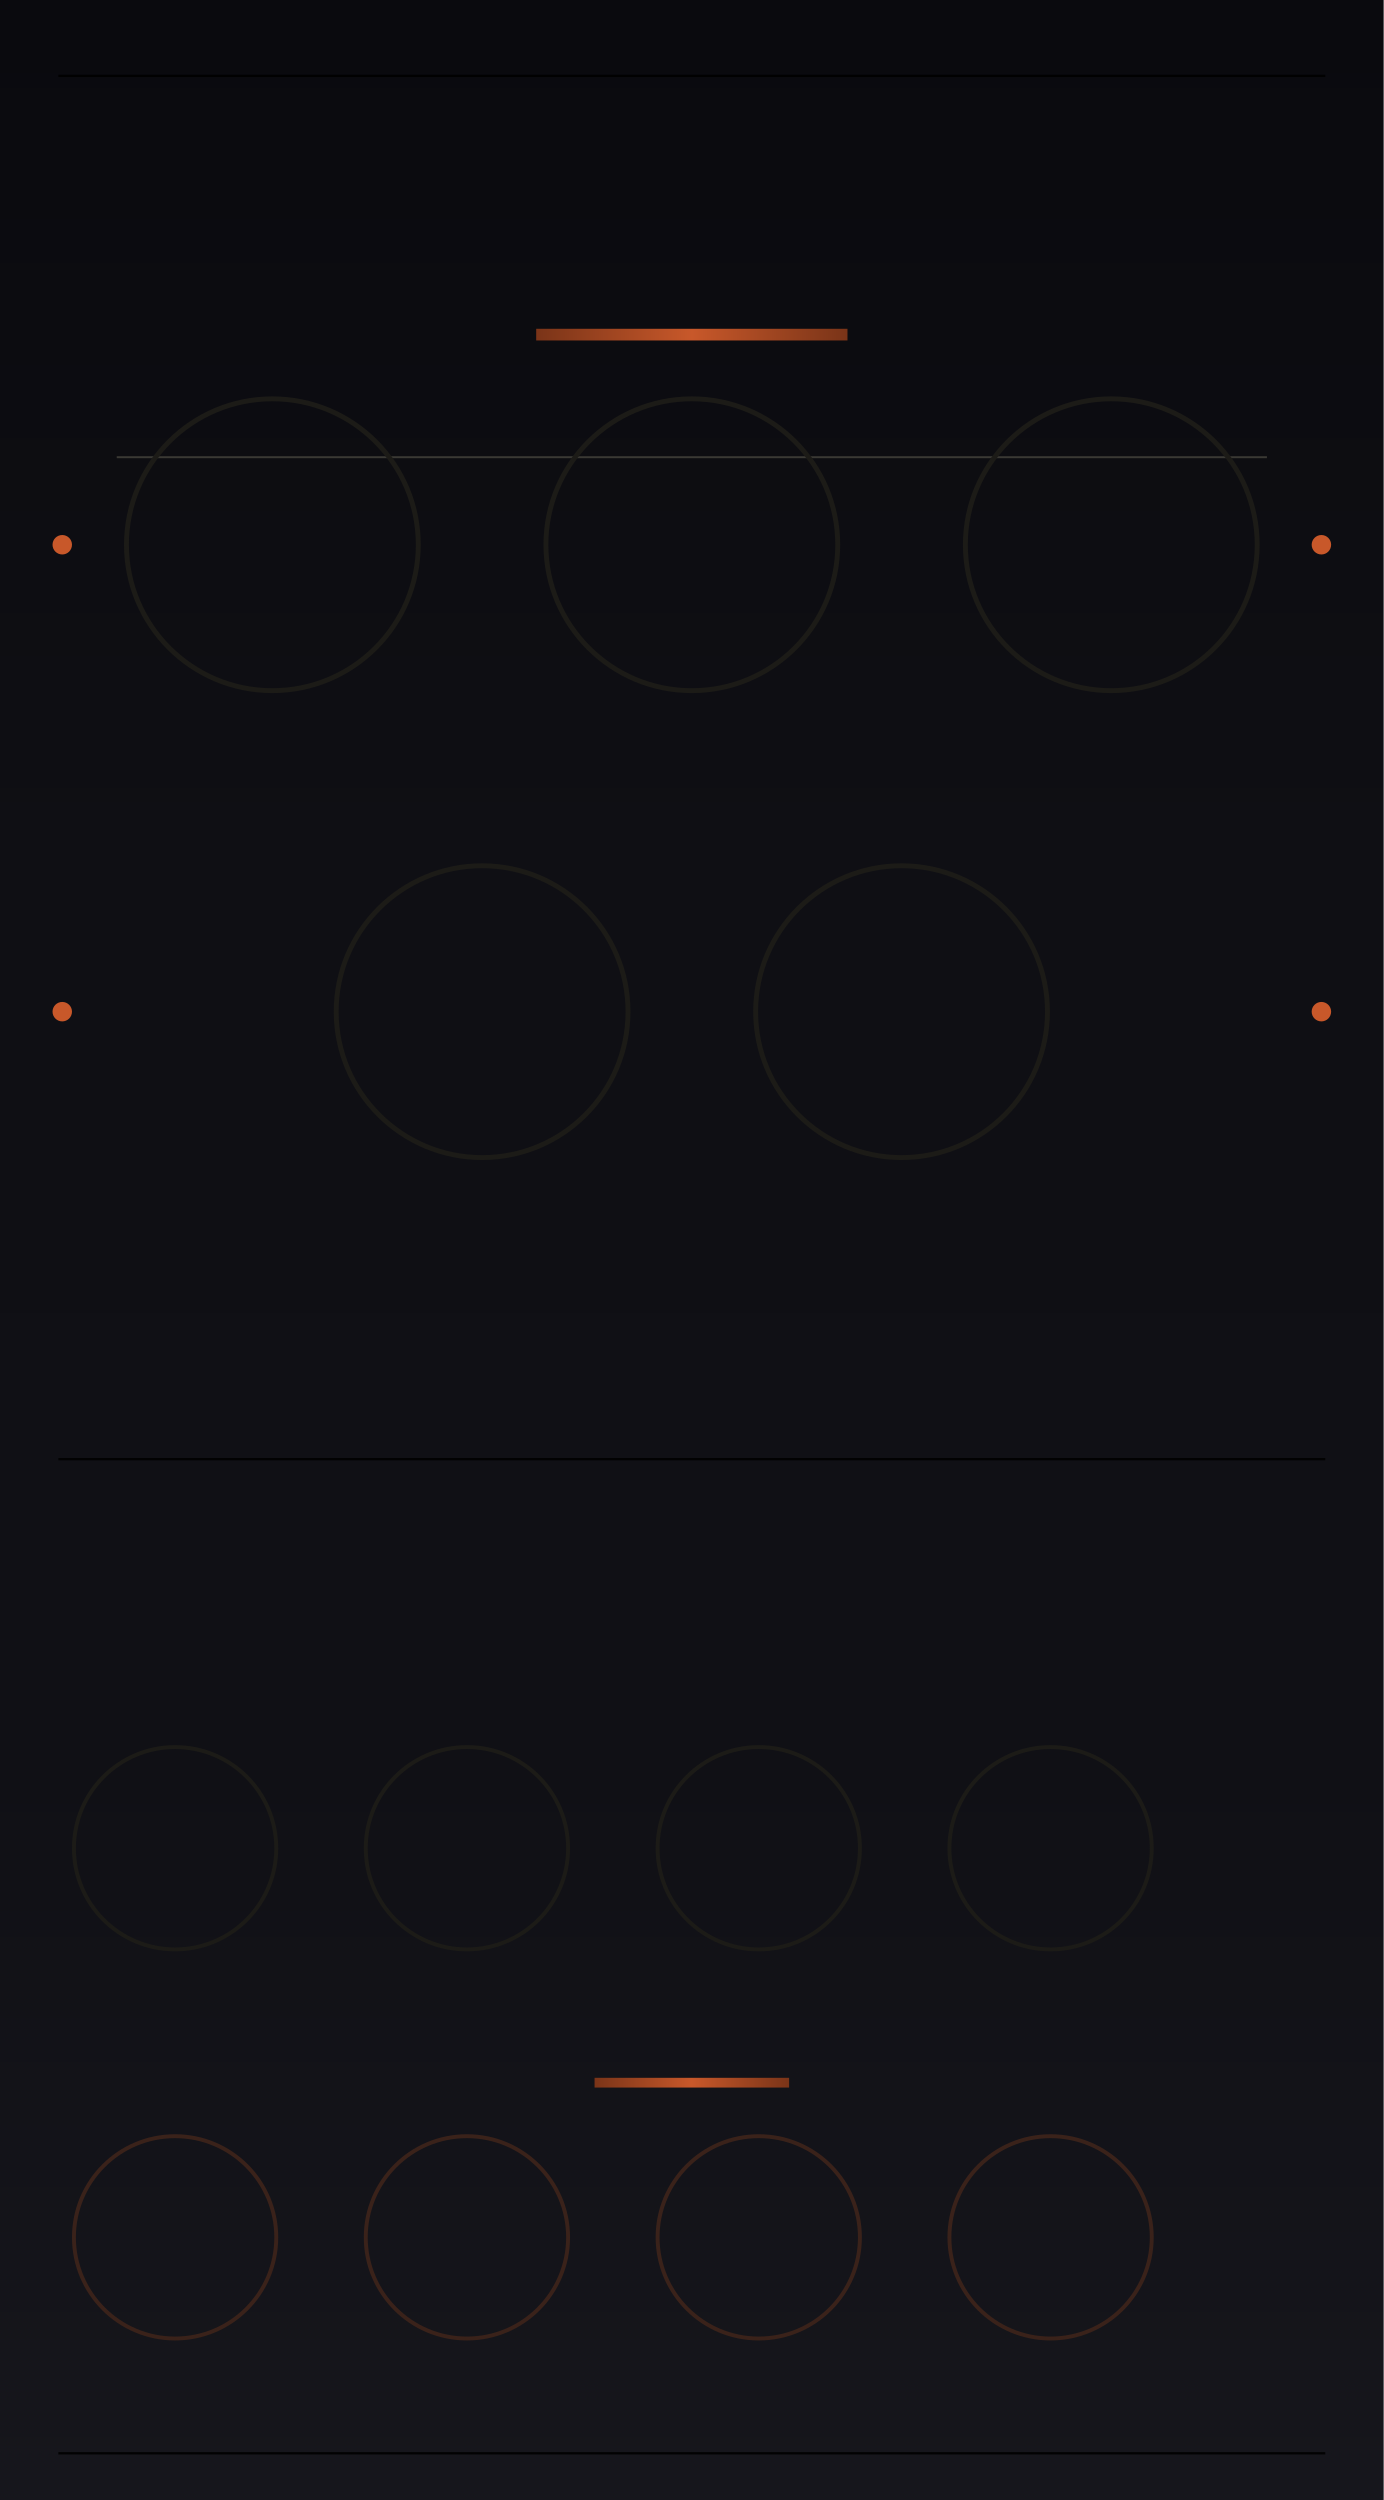
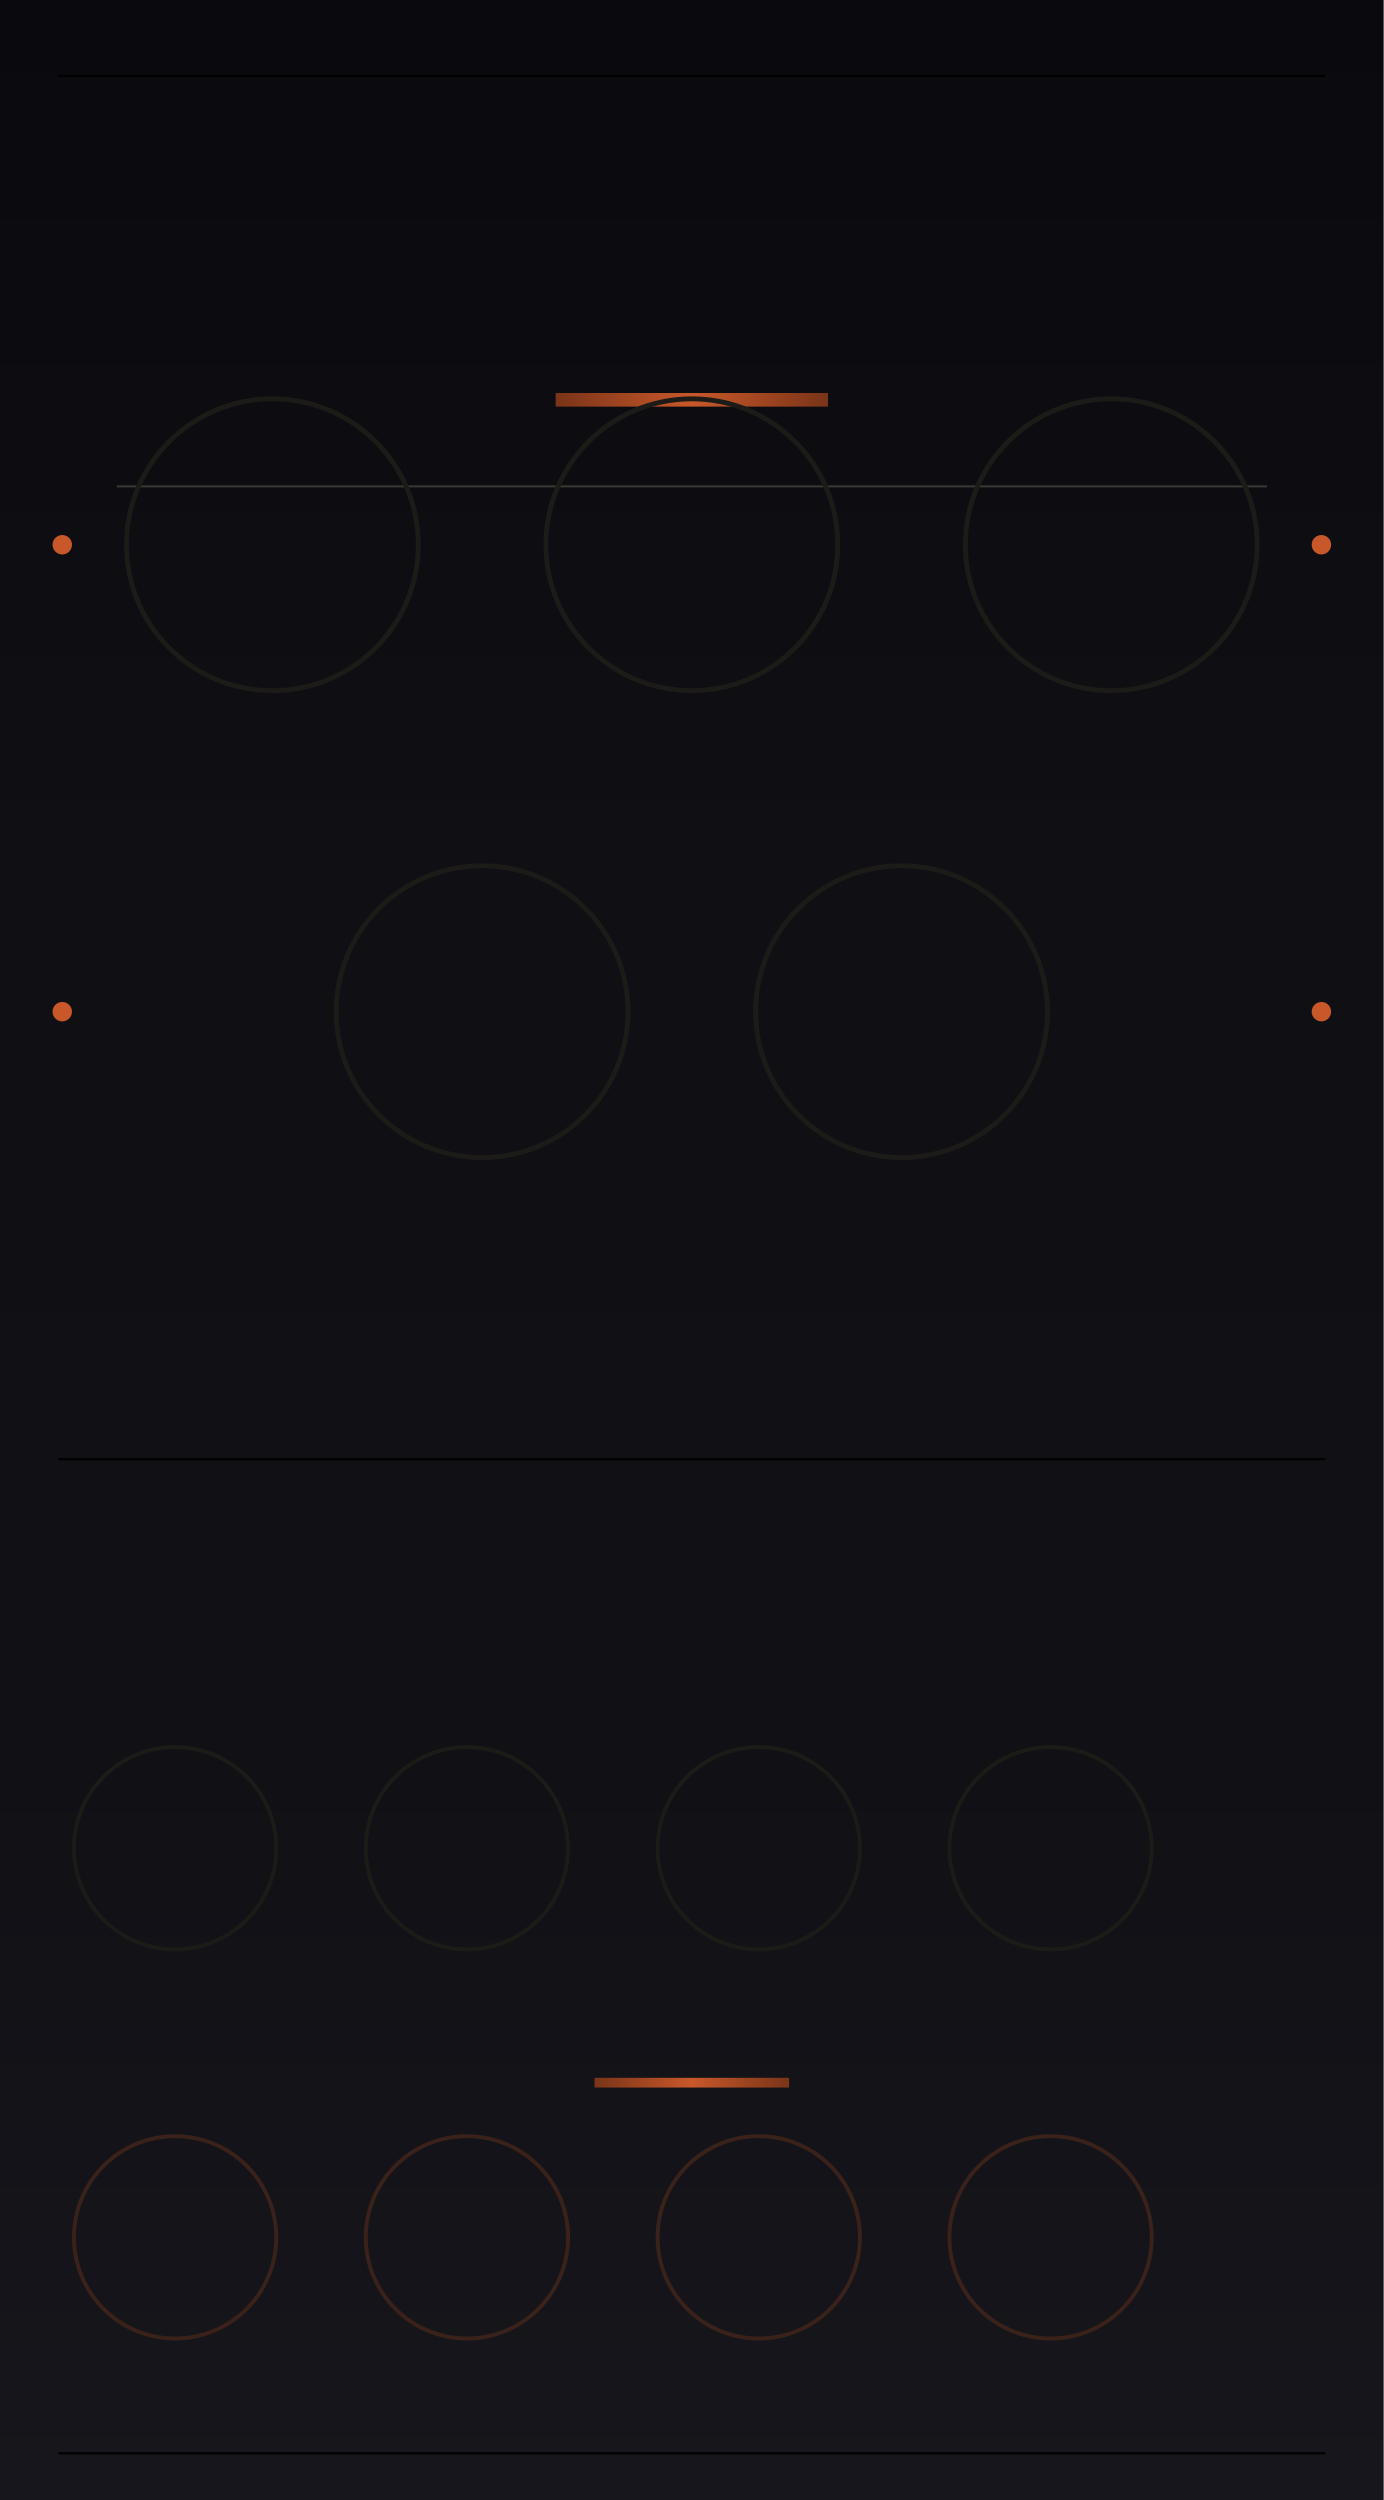
<svg xmlns="http://www.w3.org/2000/svg" width="71.12mm" height="128.5mm" viewBox="0 0 71.12 128.5">
  <defs>
    <linearGradient id="bgGrad" x1="0" y1="0" x2="0" y2="128.5" gradientUnits="userSpaceOnUse">
      <stop offset="0" stop-color="#0a0a0e" />
      <stop offset="0.35" stop-color="#0f0f14" />
      <stop offset="0.7" stop-color="#101015" />
      <stop offset="1" stop-color="#16161c" />
    </linearGradient>
    <linearGradient id="rustGrad" x1="0" y1="0" x2="1" y2="0" gradientUnits="objectBoundingBox">
      <stop offset="0" stop-color="#7a3418" />
      <stop offset="0.5" stop-color="#c8582a" />
      <stop offset="1" stop-color="#7a3418" />
    </linearGradient>
    <linearGradient id="chromeH" x1="0" y1="0" x2="1" y2="0" gradientUnits="objectBoundingBox">
      <stop offset="0" stop-color="#24231e" />
      <stop offset="0.5" stop-color="#8a8880" />
      <stop offset="1" stop-color="#24231e" />
    </linearGradient>
  </defs>
  <rect width="71.12" height="128.5" fill="url(#bgGrad)" />
  <line x1="3" y1="3.4" x2="68.12" y2="3.4" stroke="url(#chromeH)" stroke-width="0.18" />
  <line x1="3" y1="3.9" x2="68.12" y2="3.9" stroke="#000000" stroke-width="0.12" opacity="0.9" />
-   <rect x="27.56" y="16.9" width="16" height="0.6" fill="url(#rustGrad)" />
-   <line x1="6" y1="23.5" x2="65.12" y2="23.5" stroke="#3a3934" stroke-width="0.1" />
+   <rect x="28.56" y="20.2" width="14" height="0.7" fill="url(#rustGrad)" />
+   <line x1="6" y1="25.0" x2="65.12" y2="25.0" stroke="#3a3934" stroke-width="0.1" />
  <circle cx="3.2" cy="28" r="0.5" fill="#c8582a" />
  <circle cx="67.92" cy="28" r="0.5" fill="#c8582a" />
  <circle cx="14.0" cy="28" r="7.5" fill="none" stroke="#1c1b17" stroke-width="0.25" />
  <circle cx="35.56" cy="28" r="7.5" fill="none" stroke="#1c1b17" stroke-width="0.25" />
  <circle cx="57.12" cy="28" r="7.5" fill="none" stroke="#1c1b17" stroke-width="0.25" />
  <circle cx="3.2" cy="52" r="0.5" fill="#c8582a" />
  <circle cx="67.92" cy="52" r="0.5" fill="#c8582a" />
  <circle cx="24.78" cy="52" r="7.5" fill="none" stroke="#1c1b17" stroke-width="0.25" />
  <circle cx="46.34" cy="52" r="7.5" fill="none" stroke="#1c1b17" stroke-width="0.25" />
  <line x1="3" y1="74.5" x2="68.12" y2="74.5" stroke="url(#chromeH)" stroke-width="0.18" />
  <line x1="3" y1="75.0" x2="68.12" y2="75.0" stroke="#000000" stroke-width="0.12" opacity="0.9" />
  <rect x="30.56" y="106.8" width="10" height="0.5" fill="url(#rustGrad)" />
  <circle cx=" 9.0" cy="95" r="5.2" fill="none" stroke="#1c1b17" stroke-width="0.2" />
  <circle cx="24.0" cy="95" r="5.2" fill="none" stroke="#1c1b17" stroke-width="0.2" />
  <circle cx="39.0" cy="95" r="5.2" fill="none" stroke="#1c1b17" stroke-width="0.2" />
  <circle cx="54.0" cy="95" r="5.2" fill="none" stroke="#1c1b17" stroke-width="0.2" />
  <circle cx=" 9.0" cy="115" r="5.2" fill="none" stroke="#3a221a" stroke-width="0.2" />
  <circle cx="24.0" cy="115" r="5.2" fill="none" stroke="#3a221a" stroke-width="0.2" />
  <circle cx="39.0" cy="115" r="5.2" fill="none" stroke="#3a221a" stroke-width="0.2" />
  <circle cx="54.0" cy="115" r="5.2" fill="none" stroke="#3a221a" stroke-width="0.2" />
  <line x1="3" y1="125.6" x2="68.12" y2="125.6" stroke="url(#chromeH)" stroke-width="0.18" />
  <line x1="3" y1="126.1" x2="68.12" y2="126.1" stroke="#000000" stroke-width="0.12" opacity="0.9" />
</svg>
